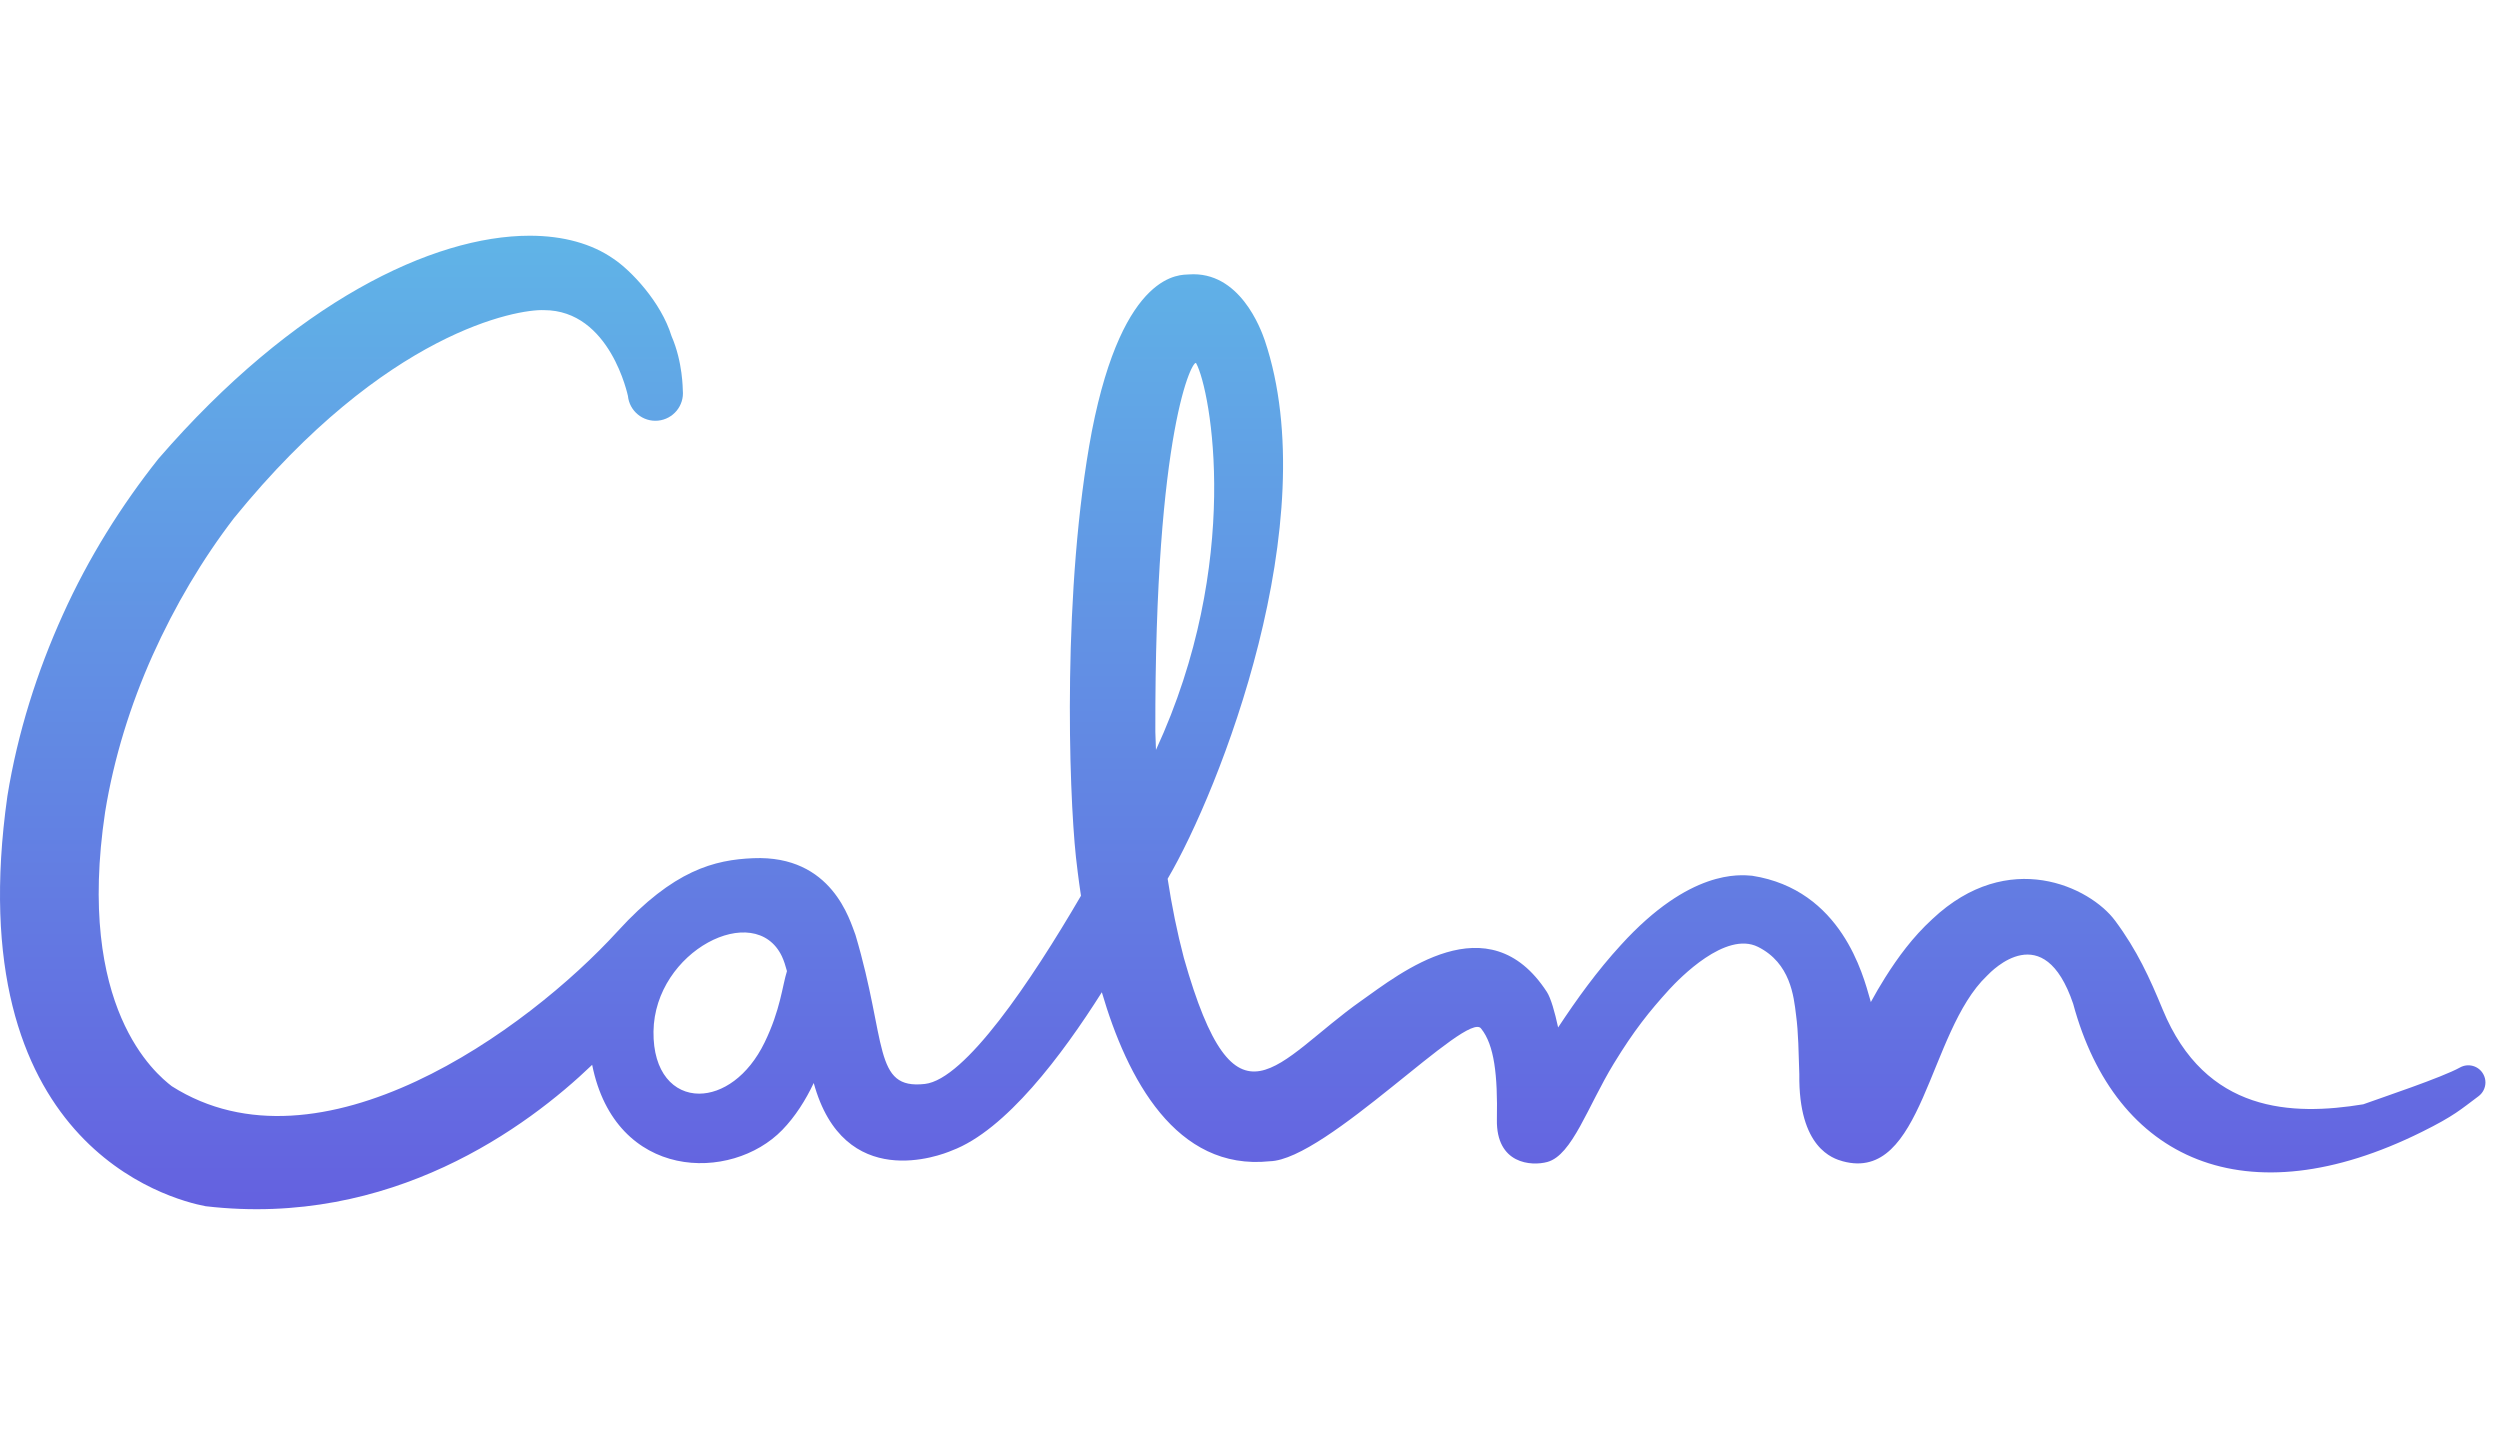
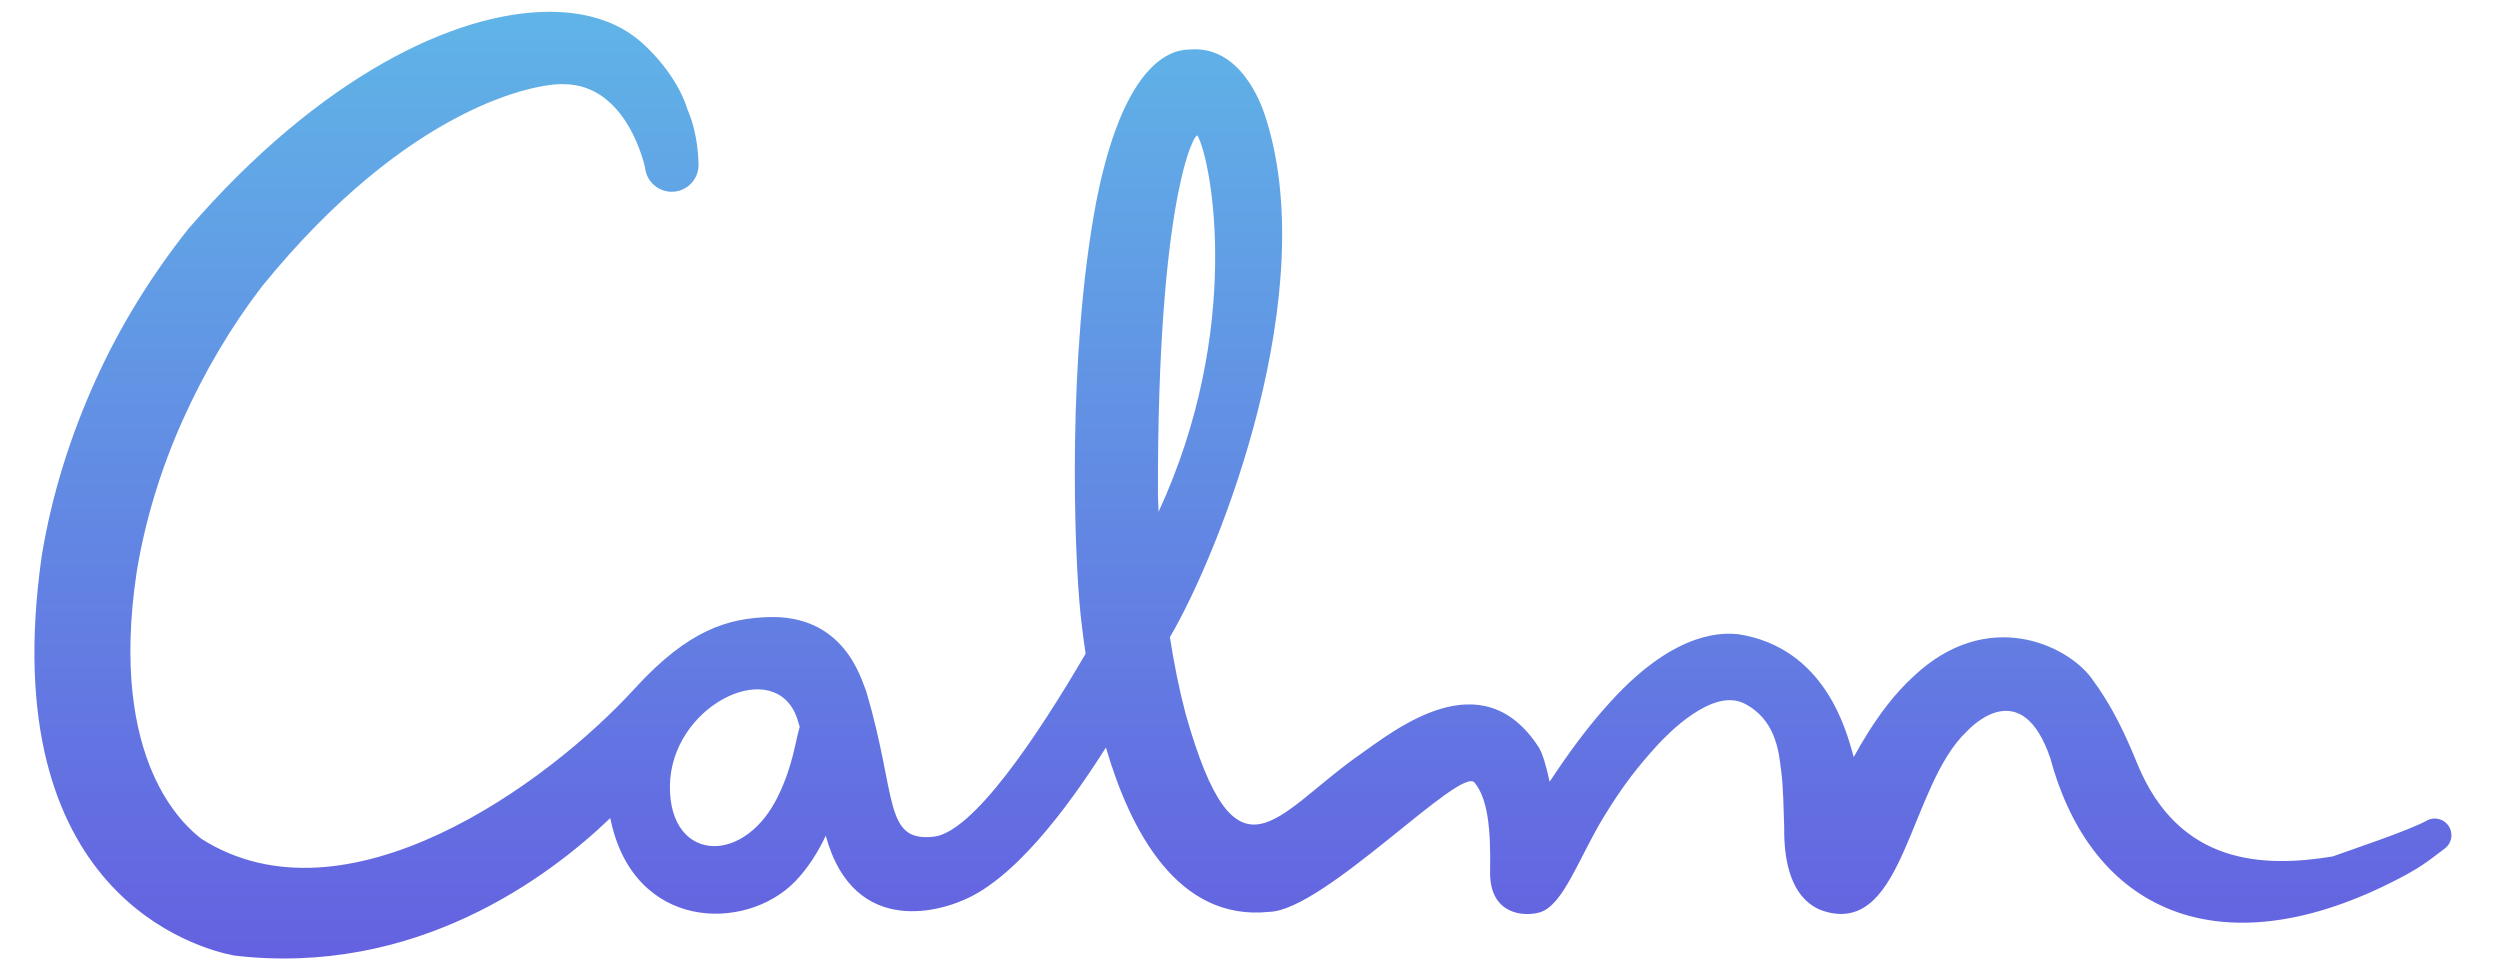
- <svg xmlns="http://www.w3.org/2000/svg" width="130" height="75" viewBox="0 0 103 41" fill="none">
+ <svg xmlns="http://www.w3.org/2000/svg" width="155" height="60" viewBox="0 0 103 41" fill="none">
  <path fill-rule="evenodd" clip-rule="evenodd" d="M6.527 9.69C5.005 11.607 3.649 13.764 2.591 16.11V16.11C1.529 18.454 0.729 20.97 0.305 23.583V23.583C-1.726 37.925 6.989 40.206 8.474 40.485V40.485C16.113 41.377 21.738 37.213 24.397 34.659V34.659C25.356 39.446 30.134 39.504 32.23 37.342V37.342C32.765 36.791 33.192 36.113 33.526 35.408V35.408C34.768 39.932 38.748 38.392 39.216 38.191V38.191C41.435 37.358 43.756 34.264 45.396 31.669V31.669C46.438 35.227 48.45 39.041 52.316 38.632V38.632C54.645 38.576 60.485 32.359 61.025 33.17V33.17C61.564 33.841 61.707 35.073 61.672 36.912V36.912C61.637 38.751 63.094 38.843 63.755 38.66V38.66C64.775 38.378 65.417 36.364 66.485 34.613V34.613C67.323 33.241 67.947 32.464 68.777 31.55V31.55C69.196 31.098 71.093 29.133 72.43 29.8V29.8C73.767 30.468 73.904 31.839 73.996 32.597V32.597C74.099 33.358 74.1 34.164 74.132 35.046V35.046C74.093 38.092 75.522 38.522 75.925 38.634V38.634C79.23 39.528 79.435 33.305 81.859 30.995V30.995C82.086 30.76 84.204 28.57 85.414 32.143V32.143C87.161 38.602 92.538 41.016 99.776 37.425V37.425C101.119 36.759 101.383 36.498 102.116 35.952V35.952C102.297 35.817 102.398 35.607 102.4 35.39V35.39V35.38C102.399 35.266 102.371 35.15 102.311 35.043V35.043C102.123 34.702 101.694 34.579 101.353 34.768V34.768L101.35 34.77C100.609 35.181 98.144 36.005 97.365 36.286V36.286C94.444 36.764 90.866 36.657 89.104 32.383V32.383C88.573 31.095 88.047 29.935 87.139 28.716V28.716C86.113 27.337 82.751 25.698 79.612 28.655V28.655C78.797 29.404 78.195 30.232 77.673 31.057V31.057C77.46 31.395 77.263 31.734 77.078 32.074V32.074C77.065 32.029 77.054 31.984 77.041 31.939V31.939C76.764 30.982 75.877 27.444 72.187 26.869V26.869C71.68 26.827 69.626 26.596 66.786 29.717V29.717C65.793 30.799 64.967 31.951 64.197 33.116V33.116C64.196 33.118 64.195 33.119 64.195 33.121V33.121C64.059 32.487 63.895 31.911 63.732 31.658V31.658C61.319 27.939 57.663 30.908 56.089 32.016V32.016C52.561 34.501 50.925 37.84 48.775 30.254V30.254C48.497 29.198 48.277 28.104 48.107 26.994V26.994C50.25 23.347 54.613 12.251 52.109 4.812V4.812C51.946 4.342 51.074 1.94 48.978 2.095V2.095C48.677 2.125 46.289 1.874 44.984 8.556V8.556C43.763 15.017 44.033 23.343 44.329 26.104V26.104C44.362 26.39 44.425 26.955 44.536 27.694V27.694C42.471 31.235 39.758 35.26 38.105 35.447V35.447C35.957 35.691 36.555 33.709 35.245 29.305V29.305C35.019 28.733 34.295 26.011 31.036 26.146V26.146C29.443 26.212 27.755 26.628 25.451 29.152V29.152C21.711 33.25 13.179 39.414 7.077 35.54V35.54C6.414 35.025 3.118 32.326 4.332 24.237V24.237C4.692 22.019 5.373 19.829 6.289 17.785V17.785C7.208 15.74 8.341 13.827 9.641 12.133V12.133C15.909 4.421 21.339 3.52 22.41 3.566V3.566C25.158 3.567 25.872 7.129 25.87 7.097V7.097C25.931 7.722 26.486 8.18 27.111 8.119V8.119C27.736 8.058 28.193 7.502 28.132 6.876V6.876C28.127 6.845 28.137 5.712 27.667 4.636V4.636C27.237 3.234 25.998 1.932 25.276 1.451V1.451C24.387 0.831 23.209 0.5 21.822 0.5V0.5C17.834 0.5 12.113 3.233 6.527 9.69M47.6 20.944C47.571 8.385 49.165 5.535 49.282 5.753V5.753C49.89 6.882 51.2 13.953 47.626 21.684V21.684C47.617 21.437 47.608 21.191 47.6 20.944M26.924 33.284C26.971 29.96 31.103 27.872 32.212 30.185V30.185C32.303 30.375 32.364 30.587 32.423 30.798V30.798C32.231 31.409 32.154 32.395 31.504 33.733V33.733C30.819 35.145 29.742 35.847 28.805 35.847V35.847C27.767 35.847 26.901 34.988 26.924 33.284" fill="url(#paint0_linear_862_2559)" />
  <defs>
    <linearGradient id="paint0_linear_862_2559" x1="0" y1="0.5" x2="0" y2="40.608" gradientUnits="userSpaceOnUse">
      <stop stop-color="#60B4E7" />
      <stop offset="1" stop-color="#6461E0" />
    </linearGradient>
  </defs>
</svg>
